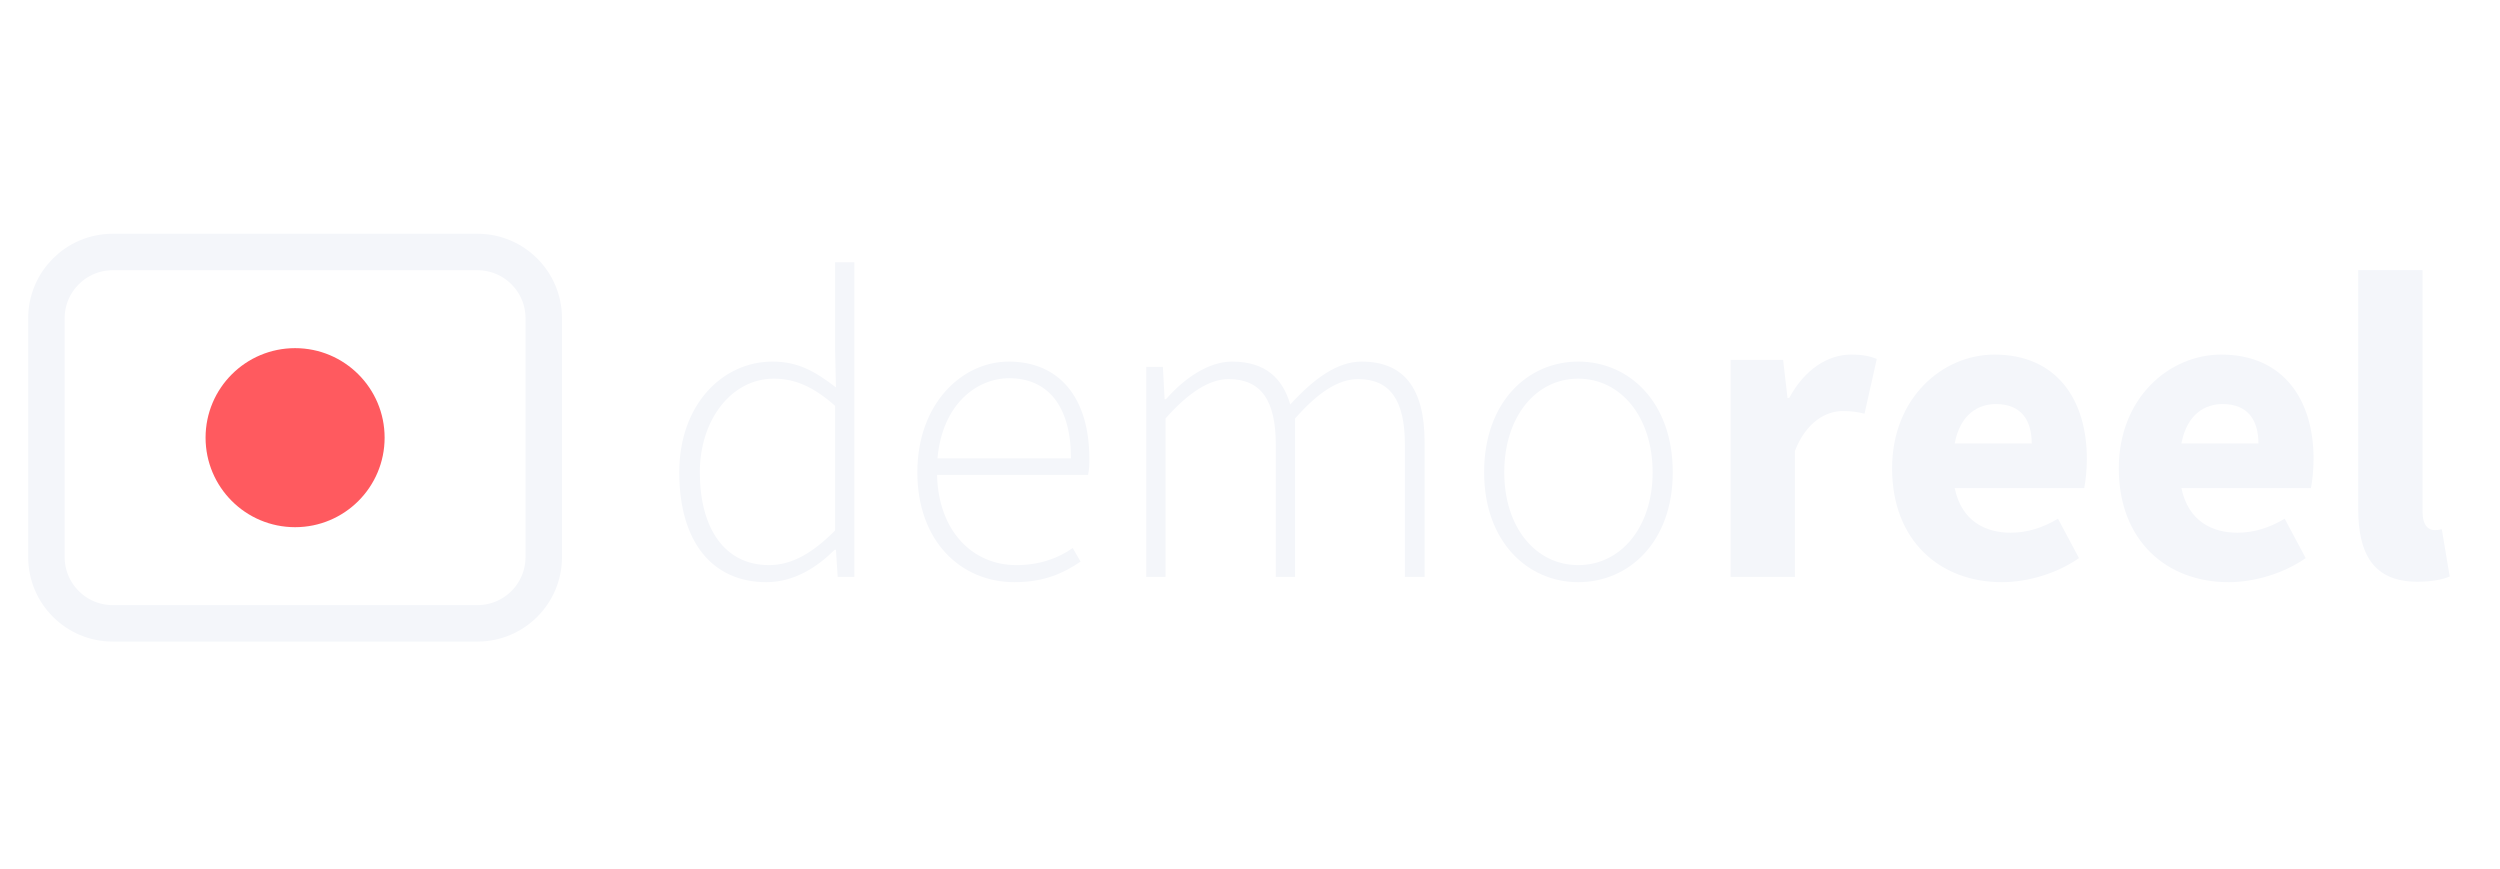
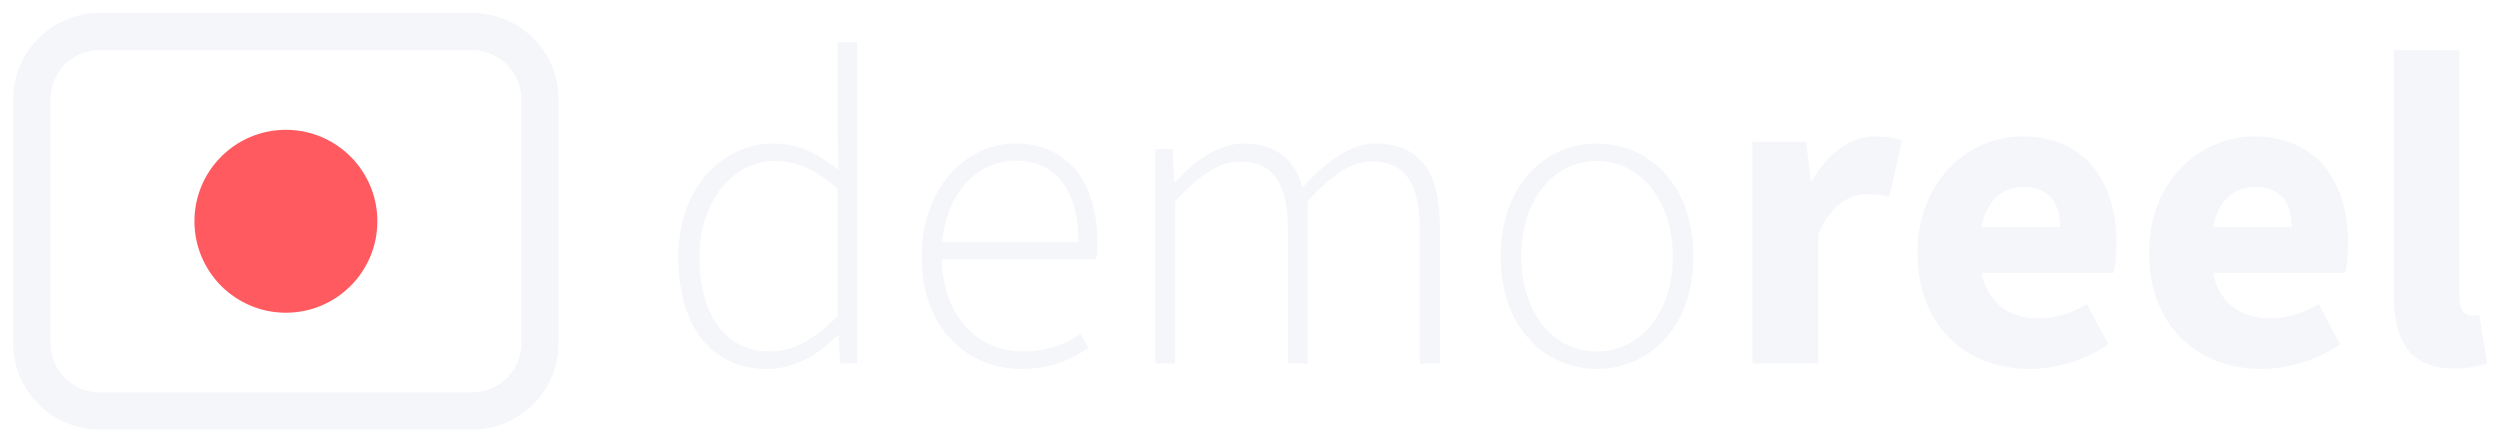
- <svg xmlns="http://www.w3.org/2000/svg" viewBox="0 0 754 262" width="754" height="262" role="img" aria-label="demoreel">
+ <svg xmlns="http://www.w3.org/2000/svg" viewBox="4.6 66.68 738.02 130.54" width="738.02" height="130.54" role="img" aria-label="demoreel">
  <rect x="14" y="76" width="150" height="112" rx="20" fill="none" stroke="#F4F6FA" stroke-width="11" />
  <circle cx="89.0" cy="132.0" r="27" fill="#FF5A5F" />
  <path fill="#F4F6FA" d="M231.132 175.584C239.58 175.584 246.576 170.964 251.724 165.816H252.12L252.648 174.0H257.664V79.092H251.856V105.228L252.12 116.844C245.784 111.96 240.636 109.056 232.98 109.056C217.932 109.056 204.864 121.992 204.864 142.452C204.864 163.836 215.16 175.584 231.132 175.584ZM231.924 170.436C218.46 170.436 211.068 159.216 211.068 142.452C211.068 126.48 220.704 114.204 233.376 114.204C239.58 114.204 245.124 116.448 251.856 122.388V160.008C245.124 166.74 238.92 170.436 231.924 170.436ZM304.392 114.072C315.744 114.072 323.004 122.124 323.004 138.228H282.744C284.196 121.86 294.624 114.072 304.392 114.072ZM305.976 175.584C315.216 175.584 321.024 172.68 325.908 169.38L323.532 165.288C319.044 168.456 313.368 170.436 306.504 170.436C293.304 170.436 283.008 160.14 282.612 143.244H328.152C328.548 141.528 328.548 139.944 328.548 138.36C328.548 119.748 319.308 109.056 304.26 109.056C290.136 109.056 276.672 121.728 276.672 142.452C276.672 163.176 289.74 175.584 305.976 175.584ZM345.708 174.0H351.516V126.216C358.512 118.296 364.848 114.336 370.524 114.336C380.292 114.336 384.78 120.672 384.78 134.136V174.0H390.588V126.216C397.584 118.296 403.656 114.336 409.596 114.336C419.232 114.336 423.72 120.672 423.72 134.136V174.0H429.66V133.344C429.66 116.976 423.324 109.056 410.652 109.056C403.392 109.056 396.396 114.072 389.136 121.992C386.892 114.204 381.744 109.056 371.58 109.056C364.584 109.056 357.324 113.94 351.648 120.408H351.252L350.724 110.64H345.708ZM475.992 175.584C491.304 175.584 504.504 163.44 504.504 142.452C504.504 121.2 491.304 109.056 475.992 109.056C460.812 109.056 447.612 121.2 447.612 142.452C447.612 163.44 460.812 175.584 475.992 175.584ZM475.992 170.436C463.188 170.436 453.684 159.084 453.684 142.452C453.684 125.688 463.188 114.204 475.992 114.204C488.796 114.204 498.432 125.688 498.432 142.452C498.432 159.084 488.796 170.436 475.992 170.436Z" />
  <path fill="#F4F6FA" d="M521.948 174.0H541.352V135.984C544.784 127.14 550.856 123.972 555.74 123.972C558.512 123.972 560.096 124.236 562.34 124.764L566.036 108.264C564.188 107.472 561.944 106.944 558.248 106.944C551.516 106.944 544.388 111.168 539.636 120.012H539.108L537.788 108.528H521.948ZM601.94 121.86C609.728 121.86 612.764 126.876 612.764 133.74H589.532C591.248 124.764 596.792 121.86 601.94 121.86ZM603.788 175.584C611.576 175.584 620.42 172.944 627.02 168.324L620.684 156.444C616.064 159.216 611.312 160.668 606.428 160.668C599.036 160.668 591.644 157.368 589.532 147.204H628.604C629.0 145.224 629.396 141.792 629.396 138.36C629.396 120.54 620.288 106.944 601.544 106.944C585.836 106.944 570.656 120.012 570.656 141.264C570.656 163.044 585.044 175.584 603.788 175.584ZM670.316 121.86C678.104 121.86 681.14 126.876 681.14 133.74H657.908C659.624 124.764 665.168 121.86 670.316 121.86ZM672.164 175.584C679.952 175.584 688.796 172.944 695.396 168.324L689.06 156.444C684.44 159.216 679.688 160.668 674.804 160.668C667.412 160.668 660.02 157.368 657.908 147.204H696.98C697.376 145.224 697.772 141.792 697.772 138.36C697.772 120.54 688.664 106.944 669.92 106.944C654.212 106.944 639.032 120.012 639.032 141.264C639.032 163.044 653.42 175.584 672.164 175.584ZM729.056 175.452C733.412 175.452 736.712 174.792 738.824 173.868L736.448 159.612C735.392 159.876 734.864 159.876 734.204 159.876C732.488 159.876 730.64 158.556 730.64 154.332V81.468H711.236V153.54C711.236 166.872 715.724 175.452 729.056 175.452Z" />
</svg>
